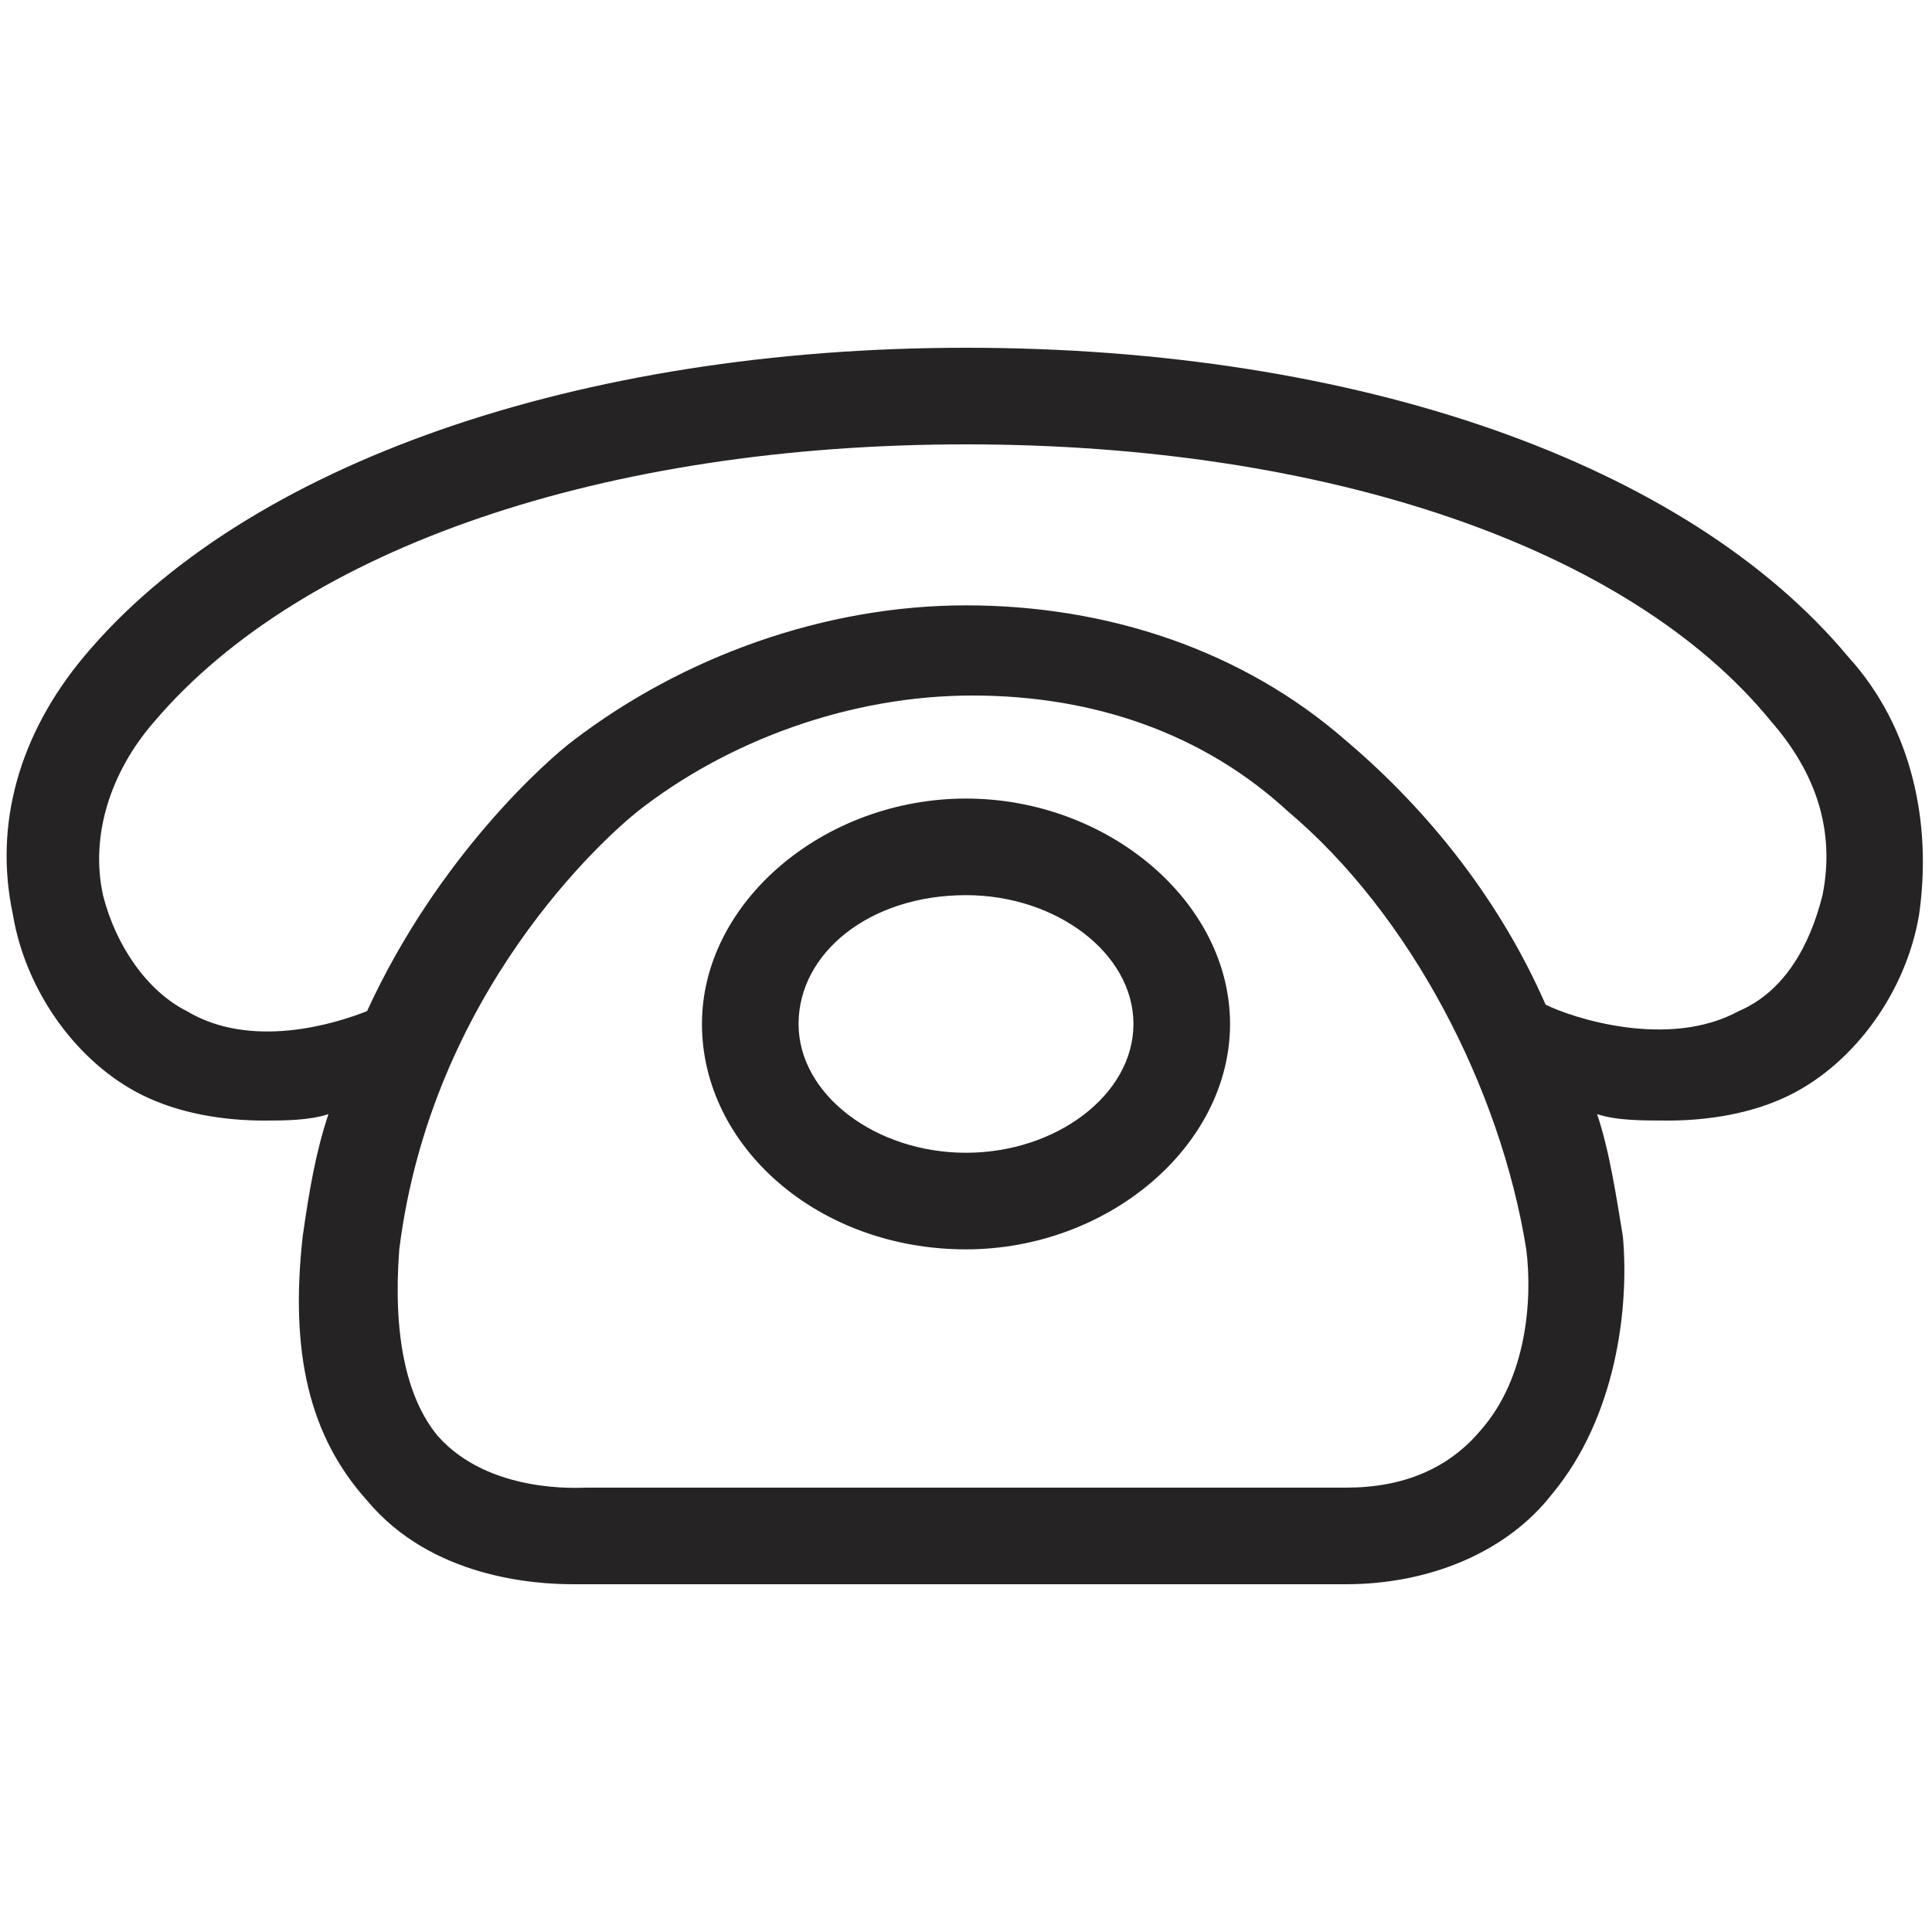
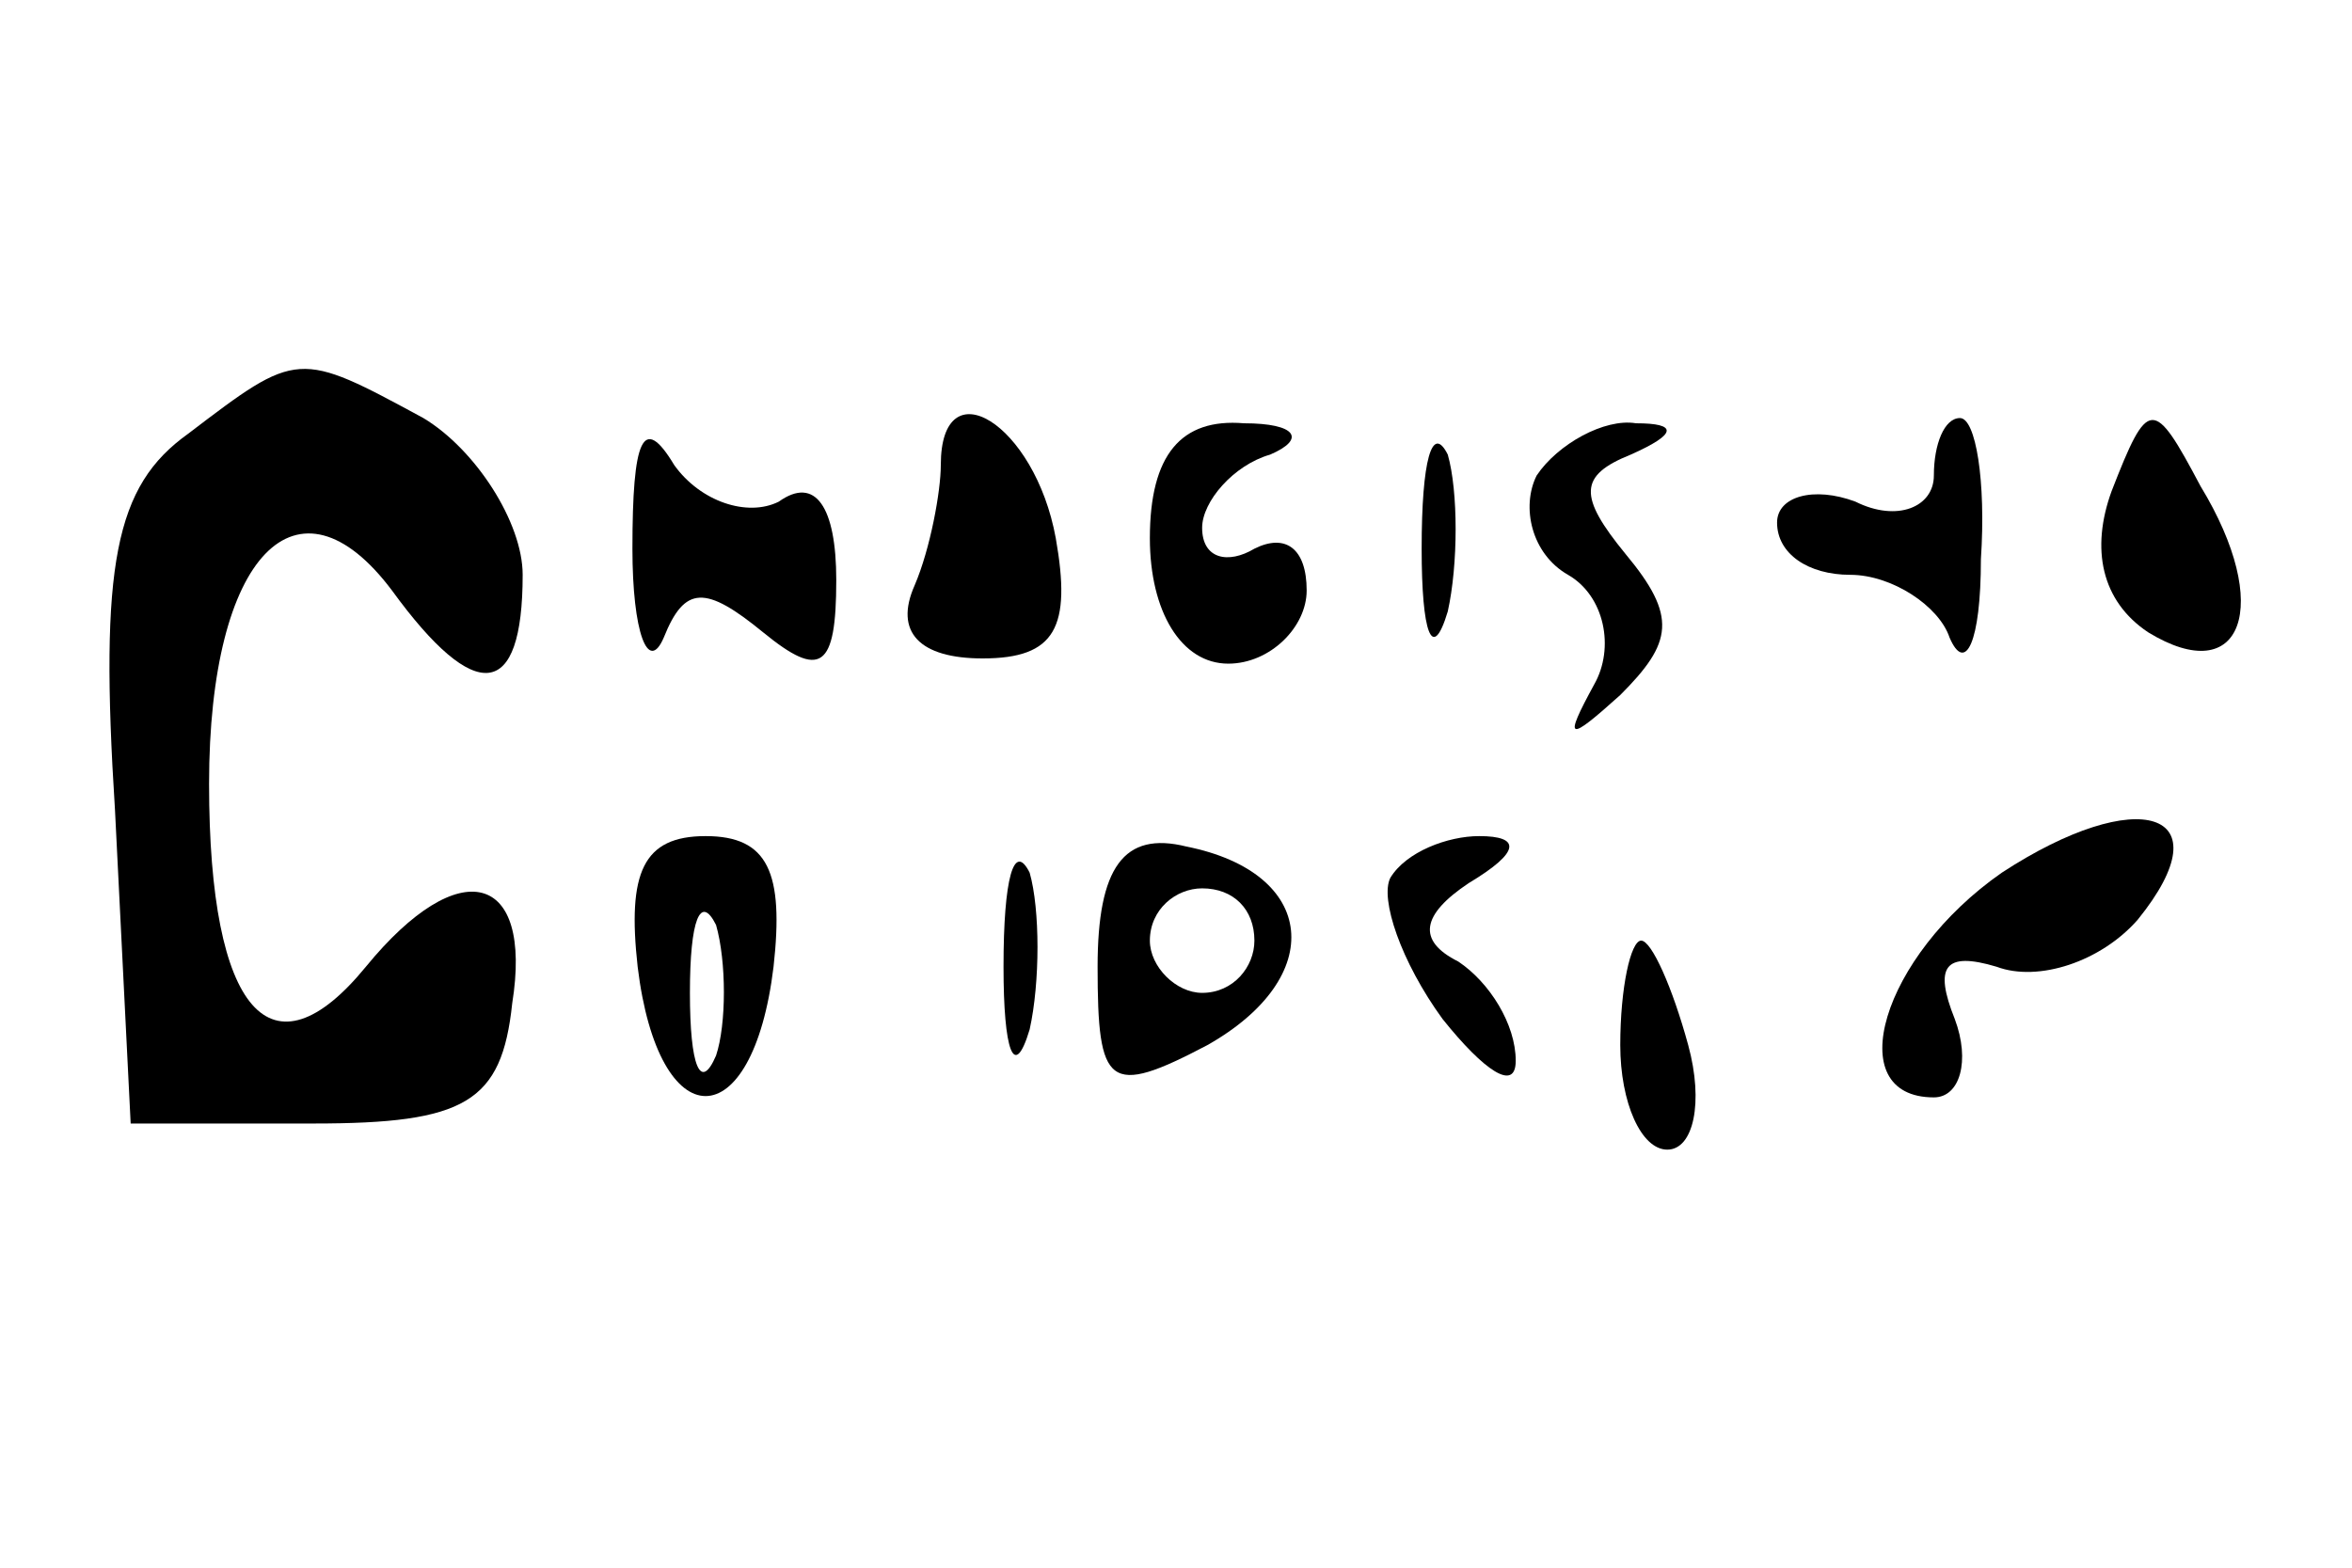
- <svg xmlns="http://www.w3.org/2000/svg" enable-background="new 0 0 30 30" height="30px" id="Capa_1" version="1.1" viewBox="0 0 30 30" width="30px" xml:space="preserve">
-   <path d="M28.7,10.2c-2.5-3-7.6-4.8-13.7-4.8c0,0,0,0,0,0h0c0,0,0,0,0,0c-6,0-11.2,1.8-13.7,4.8c-1,1.2-1.4,2.6-1.1,4  c0.2,1.2,1,2.3,2,2.8c0.6,0.3,1.3,0.4,1.9,0.4c0.3,0,0.7,0,1-0.1c-0.2,0.6-0.3,1.2-0.4,1.9c-0.2,1.8,0.1,3.1,1,4.1  c1,1.2,2.6,1.3,3.2,1.3c0.2,0,0.3,0,0.3,0h11.7c1.3,0,2.5-0.5,3.2-1.4c1-1.2,1.2-2.9,1.1-4c-0.1-0.6-0.2-1.3-0.4-1.9  c0.3,0.1,0.7,0.1,1.1,0.1c0.6,0,1.3-0.1,1.9-0.4c1-0.5,1.8-1.6,2-2.8C30,12.8,29.7,11.3,28.7,10.2z M23,22.2  c-0.5,0.6-1.2,0.9-2.1,0.9l-11.8,0c-0.1,0-1.5,0.1-2.3-0.8c-0.5-0.6-0.7-1.6-0.6-2.9c0.5-4,3.2-6.4,3.7-6.8c1.4-1.1,3.3-1.8,5.2-1.8  c1.9,0,3.6,0.6,4.9,1.8c1.9,1.6,3.3,4.3,3.7,6.8C23.8,20.2,23.7,21.4,23,22.2z M28.3,13.9c-0.2,0.8-0.6,1.5-1.3,1.8  c-1.1,0.6-2.6,0.1-3-0.1c-0.7-1.6-1.8-3-3.1-4.1c-1.6-1.4-3.7-2.1-5.9-2.1c-2.2,0-4.4,0.8-6.1,2.1c-0.4,0.3-2.1,1.8-3.2,4.2  c-0.5,0.2-1.8,0.6-2.8,0c-0.6-0.3-1.1-1-1.3-1.8c-0.2-0.9,0.1-1.9,0.8-2.7C4.7,8.5,9.4,6.9,15,6.9c5.6,0,10.3,1.6,12.5,4.3  C28.2,12,28.5,12.9,28.3,13.9z M15,12.4c-2.2,0-4.1,1.6-4.1,3.5s1.8,3.5,4.1,3.5c2.2,0,4.1-1.6,4.1-3.5S17.2,12.4,15,12.4z M15,17.9  c-1.4,0-2.6-0.9-2.6-2s1.1-2,2.6-2c1.4,0,2.6,0.9,2.6,2S16.4,17.9,15,17.9z" fill="#262324" />
+ <svg xmlns="http://www.w3.org/2000/svg" version="1.0" width="45pt" height="30pt" viewBox="0 0 45 30" preserveAspectRatio="xMidYMid meet">
+   <g transform="translate(0,30) scale(0.1,-0.1)" fill="#000000" stroke="none">
+     <path d="M36 217 c-14 -10 -17 -25 -14 -72 l3 -60 35 0 c29 0 36 4 38 23 4 25 -10 29 -28 7 -18 -22 -30 -9 -30 35 0 44 17 61 35 37 16 -22 25 -21 25 3 0 10 -9 24 -19 30 -24 13 -24 13 -45 -3z" />
+     <path d="M121 195 c0 -16 3 -24 6 -17 4 10 8 10 19 1 11 -9 14 -7 14 10 0 14 -4 20 -11 15 -6 -3 -15 0 -20 7 -6 10 -8 5 -8 -16z" />
+     <path d="M180 211 c0 -5 -2 -16 -5 -23 -4 -9 1 -14 13 -14 14 0 17 6 14 23 -4 22 -22 33 -22 14z" />
+     <path d="M220 197 c0 -14 6 -24 15 -24 8 0 15 7 15 14 0 8 -4 11 -10 8 -5 -3 -10 -2 -10 4 0 5 6 12 13 14 7 3 5 6 -5 6 -12 1 -18 -6 -18 -22z" />
+     <path d="M272 195 c0 -16 2 -22 5 -12 2 9 2 23 0 30 -3 6 -5 -1 -5 -18z" />
+     <path d="M294 209 c-3 -6 -1 -15 6 -19 7 -4 9 -14 5 -21 -6 -11 -5 -11 5 -2 10 10 11 15 1 27 -9 11 -9 15 1 19 9 4 9 6 1 6 -6 1 -15 -4 -19 -10z" />
+     <path d="M370 209 c0 -6 -7 -9 -15 -5 -8 3 -15 1 -15 -4 0 -6 6 -10 14 -10 8 0 17 -6 19 -12 3 -7 6 -1 6 15 1 15 -1 27 -4 27 -3 0 -5 -5 -5 -11z" />
+     <path d="M404 206 c-4 -11 -2 -21 7 -27 18 -11 24 5 10 28 -9 17 -10 17 -17 -1z" />
+     <path d="M383 133 c-23 -16 -31 -43 -13 -43 5 0 7 7 4 15 -4 10 -2 13 8 10 8 -3 20 1 27 9 17 21 0 26 -26 9z" />
+     <path d="M122 115 c4 -33 22 -33 26 0 2 18 -1 25 -13 25 -12 0 -15 -7 -13 -25z m15 -17 c-3 -7 -5 -2 -5 12 0 14 2 19 5 13 2 -7 2 -19 0 -25z" />
+     <path d="M192 115 c0 -16 2 -22 5 -12 2 9 2 23 0 30 -3 6 -5 -1 -5 -18z" />
+     <path d="M210 115 c0 -23 2 -25 21 -15 23 13 21 33 -4 38 -12 3 -17 -4 -17 -23z m30 5 c0 -5 -4 -10 -10 -10 -5 0 -10 5 -10 10 0 6 5 10 10 10 6 0 10 -4 10 -10z" />
+     <path d="M266 132 c-2 -4 2 -16 10 -27 8 -10 14 -14 14 -8 0 7 -5 15 -11 19 -8 4 -7 9 2 15 10 6 10 9 2 9 -6 0 -14 -3 -17 -8z" />
+     <path d="M310 100 c0 -11 4 -20 9 -20 5 0 7 9 4 20 -3 11 -7 20 -9 20 -2 0 -4 -9 -4 -20z" />
+   </g>
</svg>
